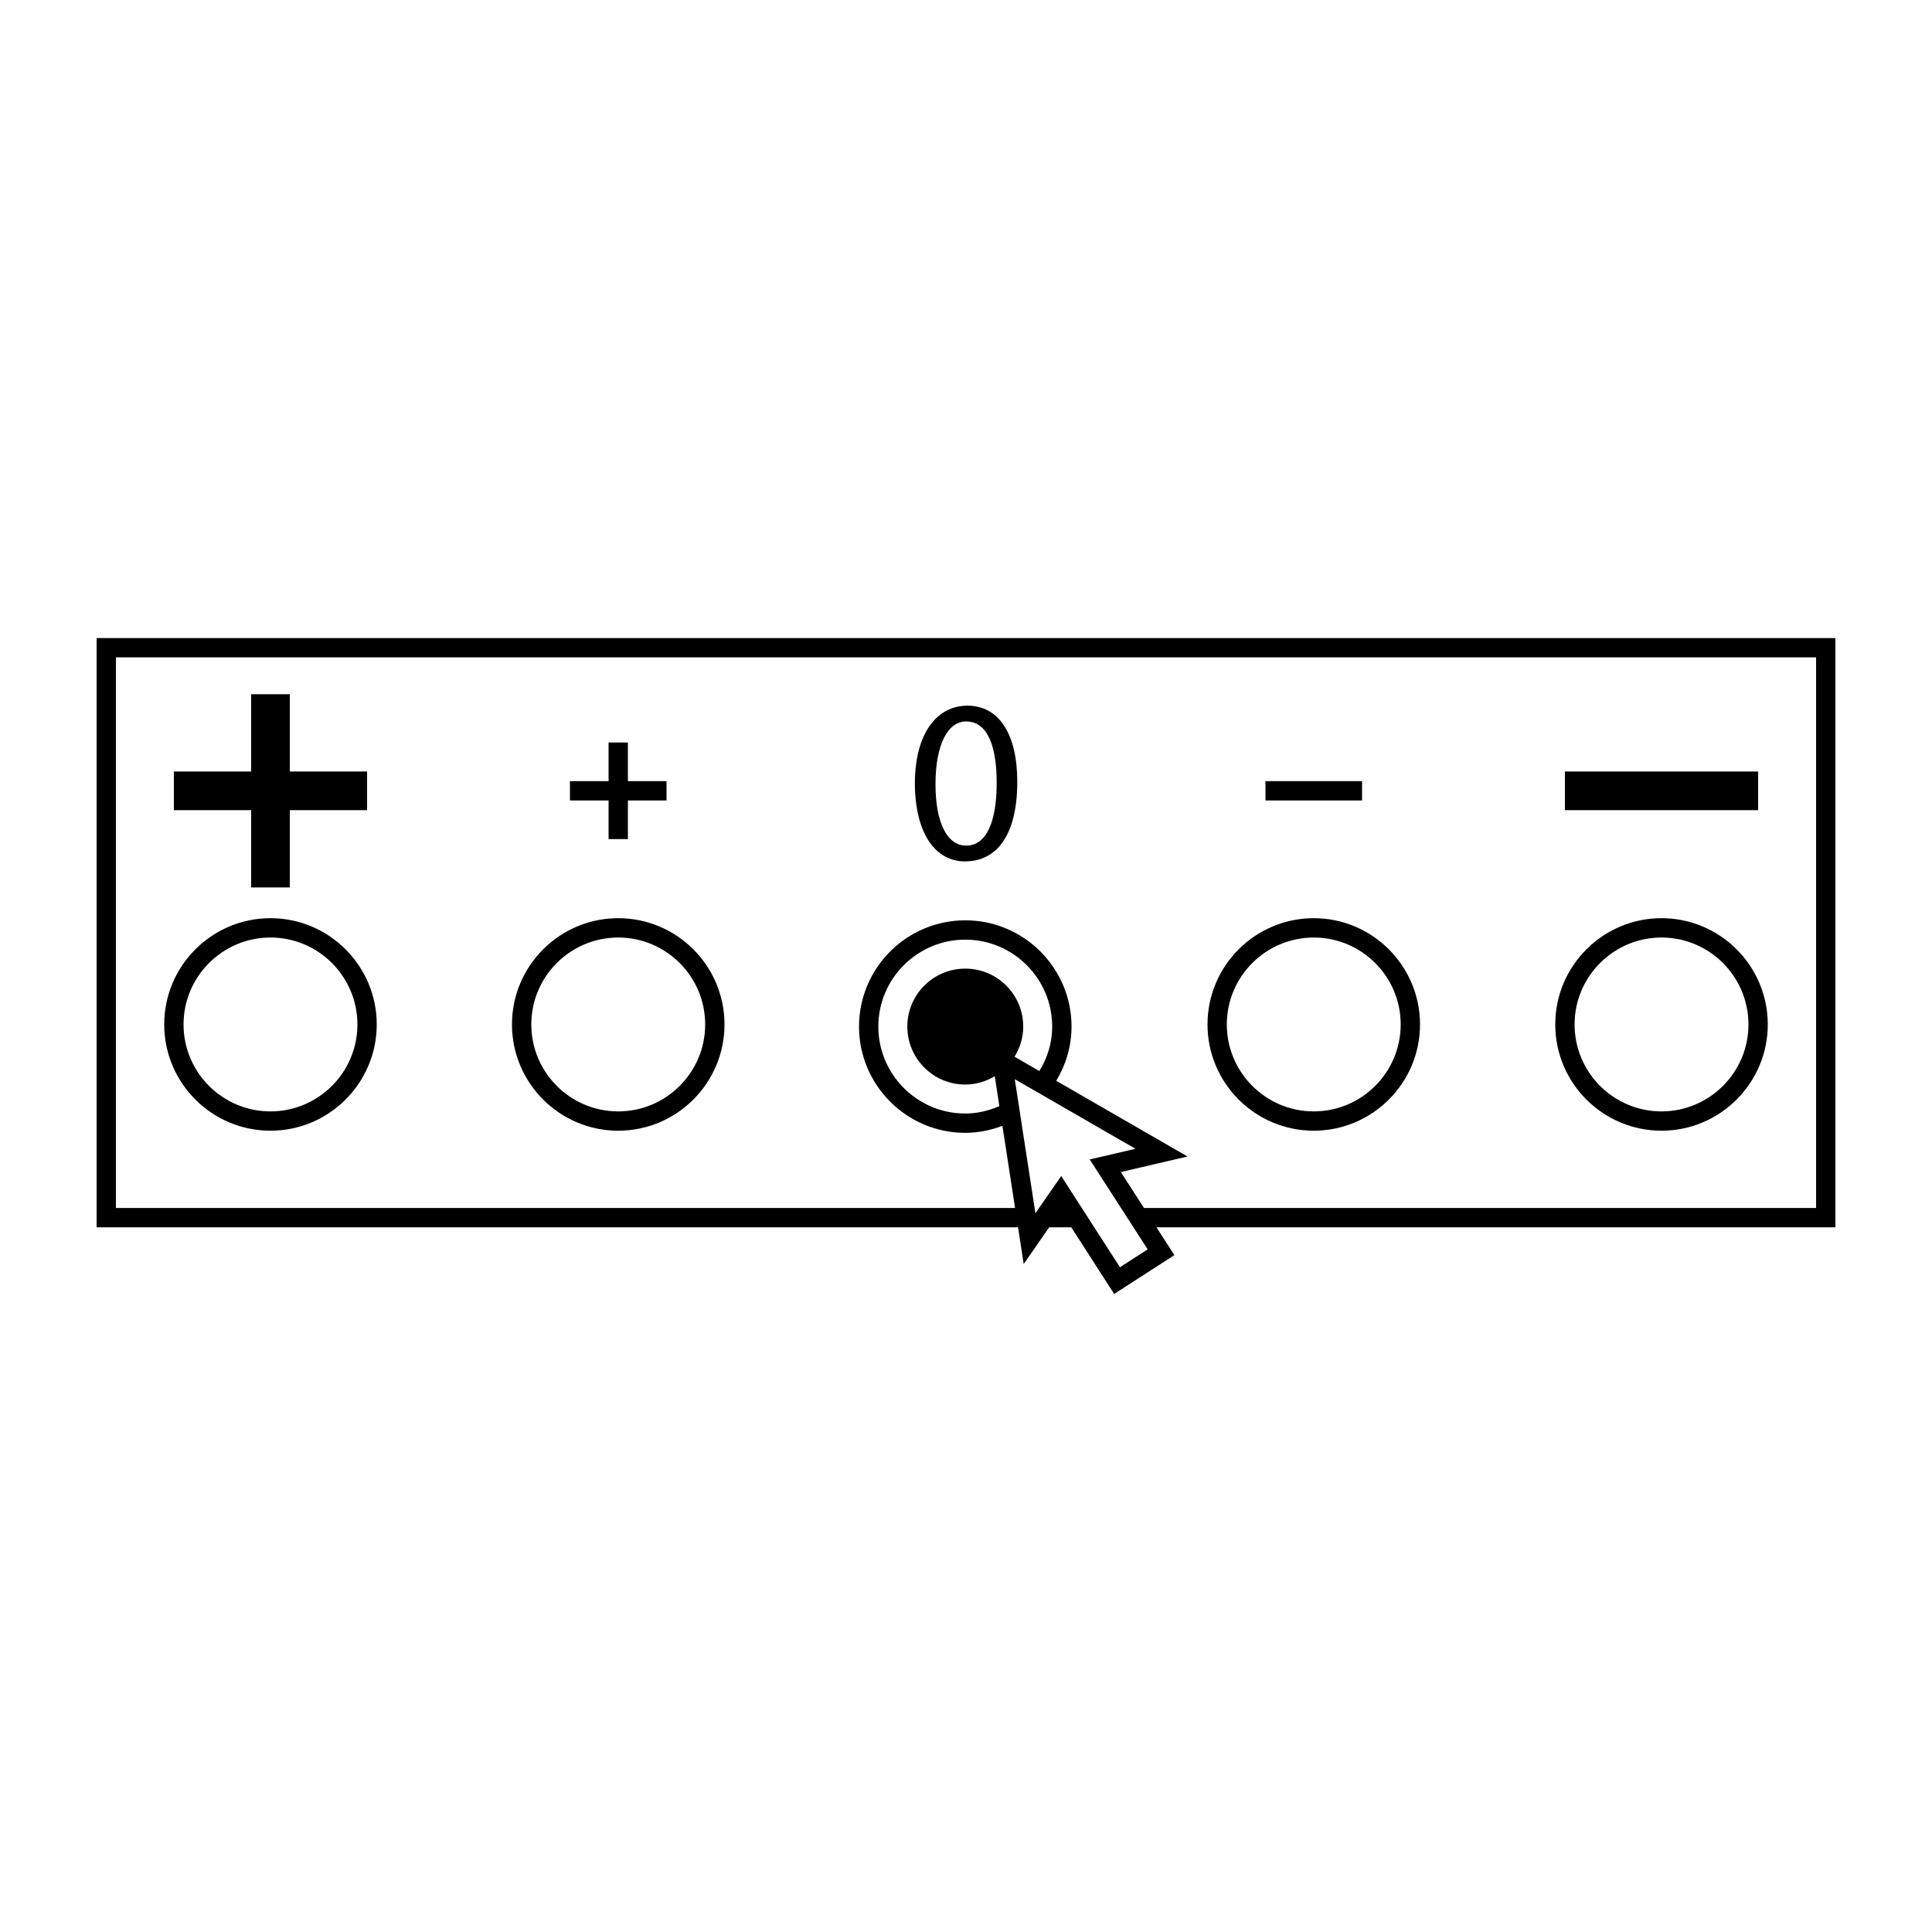
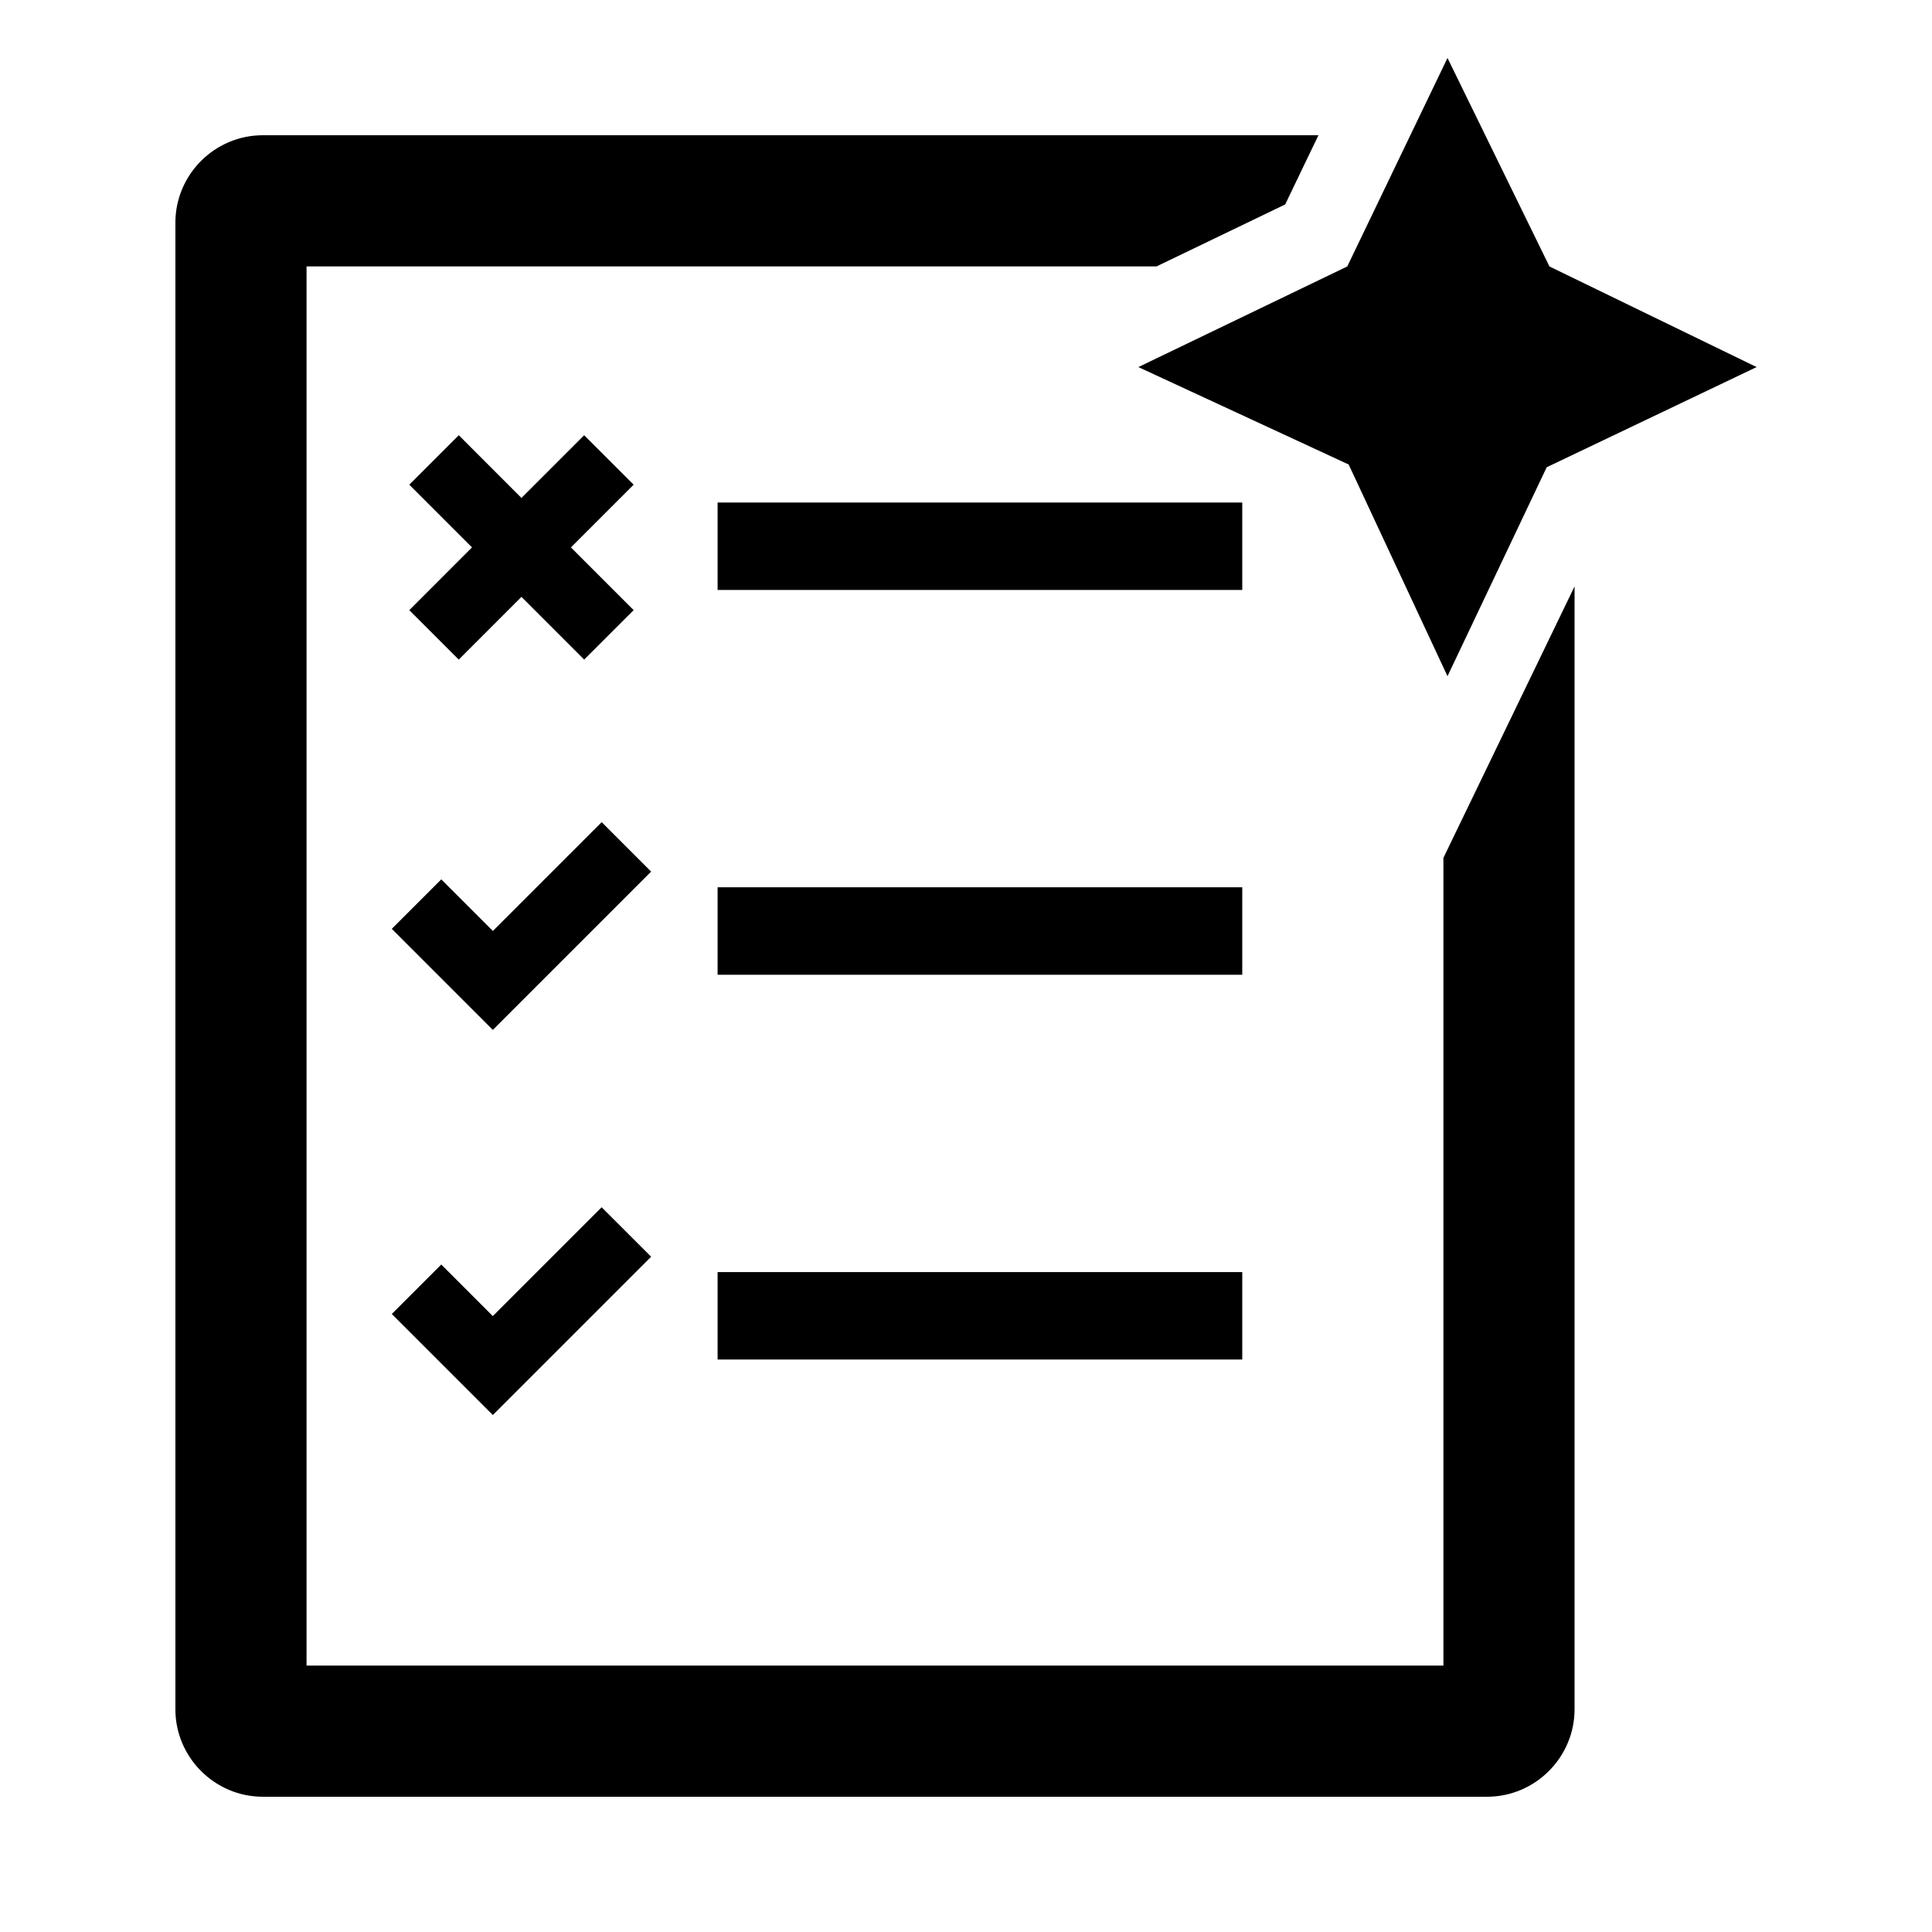
<svg xmlns="http://www.w3.org/2000/svg" version="1.1" x="0px" y="0px" viewBox="0 0 100 100" enable-background="new 0 0 100 100" xml:space="preserve">
-   <path d="M14,58.525c3.033,0,5.5-2.467,5.5-5.5c0-3.032-2.467-5.5-5.5-5.5s-5.5,2.467-5.5,5.5C8.5,56.059,10.967,58.525,14,58.525z   M14,48.526c2.481,0,4.5,2.019,4.5,4.5c0,2.482-2.019,4.5-4.5,4.5s-4.5-2.018-4.5-4.5C9.5,50.544,11.519,48.526,14,48.526z   M32,58.525c3.033,0,5.5-2.467,5.5-5.5c0-3.032-2.467-5.5-5.5-5.5s-5.5,2.467-5.5,5.5C26.5,56.059,28.967,58.525,32,58.525z   M32,48.526c2.481,0,4.5,2.019,4.5,4.5c0,2.482-2.019,4.5-4.5,4.5s-4.5-2.018-4.5-4.5C27.5,50.544,29.519,48.526,32,48.526z   M68,58.525c3.032,0,5.5-2.467,5.5-5.5c0-3.032-2.468-5.5-5.5-5.5s-5.5,2.467-5.5,5.5C62.5,56.059,64.968,58.525,68,58.525z   M68,48.526c2.481,0,4.5,2.019,4.5,4.5c0,2.482-2.019,4.5-4.5,4.5s-4.5-2.018-4.5-4.5C63.5,50.544,65.519,48.526,68,48.526z   M86,58.525c3.032,0,5.5-2.467,5.5-5.5c0-3.032-2.468-5.5-5.5-5.5s-5.5,2.467-5.5,5.5C80.5,56.059,82.968,58.525,86,58.525z   M86,48.526c2.481,0,4.5,2.019,4.5,4.5c0,2.482-2.019,4.5-4.5,4.5s-4.5-2.018-4.5-4.5C81.5,50.544,83.519,48.526,86,48.526z   M13,41.933H9v-2h4v-4h2v4h4v2h-4v4h-2V41.933z M31.5,41.433h-2v-1h2v-2h1v2h2v1h-2v2h-1V41.433z M91,41.933H81v-2h10V41.933z   M70.5,41.433h-5v-1h5V41.433z M49.944,44.586c1.715,0,2.71-1.463,2.71-4.114c0-2.482-0.947-3.946-2.578-3.946  c-1.583,0-2.723,1.427-2.723,4.054C47.377,43.159,48.421,44.586,49.944,44.586z M50.004,37.342c1.104,0,1.584,1.259,1.584,3.178  c0,1.991-0.516,3.25-1.584,3.25c-0.959,0-1.583-1.151-1.583-3.178C48.421,38.47,49.093,37.342,50.004,37.342z M95,33.026H5v30.5  h47.694l0.293,1.898l1.317-1.898h1.145l1.679,2.607l0.542,0.842l0.841-0.543l1.434-0.926l0.84-0.541l-0.541-0.84l-0.386-0.6H95  V33.026z M59.402,64.666l-1.434,0.926l-3.039-4.721l-1.148,1.654l0,0l-0.188,0.271l-1.069-6.939l6.247,3.604l-2.367,0.551  l1.619,2.514l0,0l0.644,1h0.001L59.402,64.666z M49.963,50.136c-1.656,0-3,1.343-3,3c0,1.656,1.344,3,3,3  c0.561,0,1.078-0.164,1.526-0.431l0.047,0.304l0.191,1.244c-0.544,0.236-1.135,0.383-1.765,0.383c-2.48,0-4.5-2.02-4.5-4.5  c0-2.482,2.02-4.5,4.5-4.5c2.482,0,4.5,2.019,4.5,4.5c0,0.848-0.251,1.627-0.664,2.301l-0.774-0.446l-0.511-0.294  c0.279-0.457,0.449-0.987,0.449-1.561C52.963,51.479,51.62,50.136,49.963,50.136z M94,62.525H59.213l-1.199-1.861l0.984-0.229  l2.468-0.574l-2.194-1.266l-4.601-2.654c0.494-0.824,0.792-1.777,0.792-2.805c0-3.033-2.467-5.5-5.5-5.5c-3.032,0-5.5,2.467-5.5,5.5  c0,3.032,2.467,5.5,5.5,5.5c0.679,0,1.321-0.139,1.922-0.363l0.655,4.252H6v-28.5h88V62.525z" />
+   <path d="M64.299,26.011H37.143v4.526h27.156V26.011z M64.299,45.926H37.143v4.527h27.156V45.926z M37.143,70.368h27.156v-4.526  H37.143V70.368z M74.711,44.403v41.808H15.867V13.79h43.994l6.66-3.208L68.242,7H13.605c-2.492,0-4.527,2.036-4.527,4.526v76.947  c0,2.487,2.035,4.526,4.527,4.526h63.367c2.488,0,4.527-2.039,4.527-4.526V30.352L74.711,44.403z M22.84,65.451l-2.561,2.561  l5.23,5.229l8.193-8.193l-2.561-2.56l-5.633,5.633L22.84,65.451z M23.744,34.141l3.246-3.247l3.246,3.246l2.561-2.56l-3.246-3.246  l3.246-3.247l-2.561-2.56l-3.246,3.246l-3.244-3.246l-2.561,2.56l3.246,3.247l-3.246,3.247L23.744,34.141z M31.143,42.554  l-5.633,5.633l-2.67-2.67l-2.561,2.56l5.23,5.231l8.193-8.194L31.143,42.554z" />
+   <polygon points="74.922,3 69.734,13.792 58.922,19 69.807,24.043 74.922,35 80.057,24.185 90.922,19 80.199,13.792 " />
</svg>
